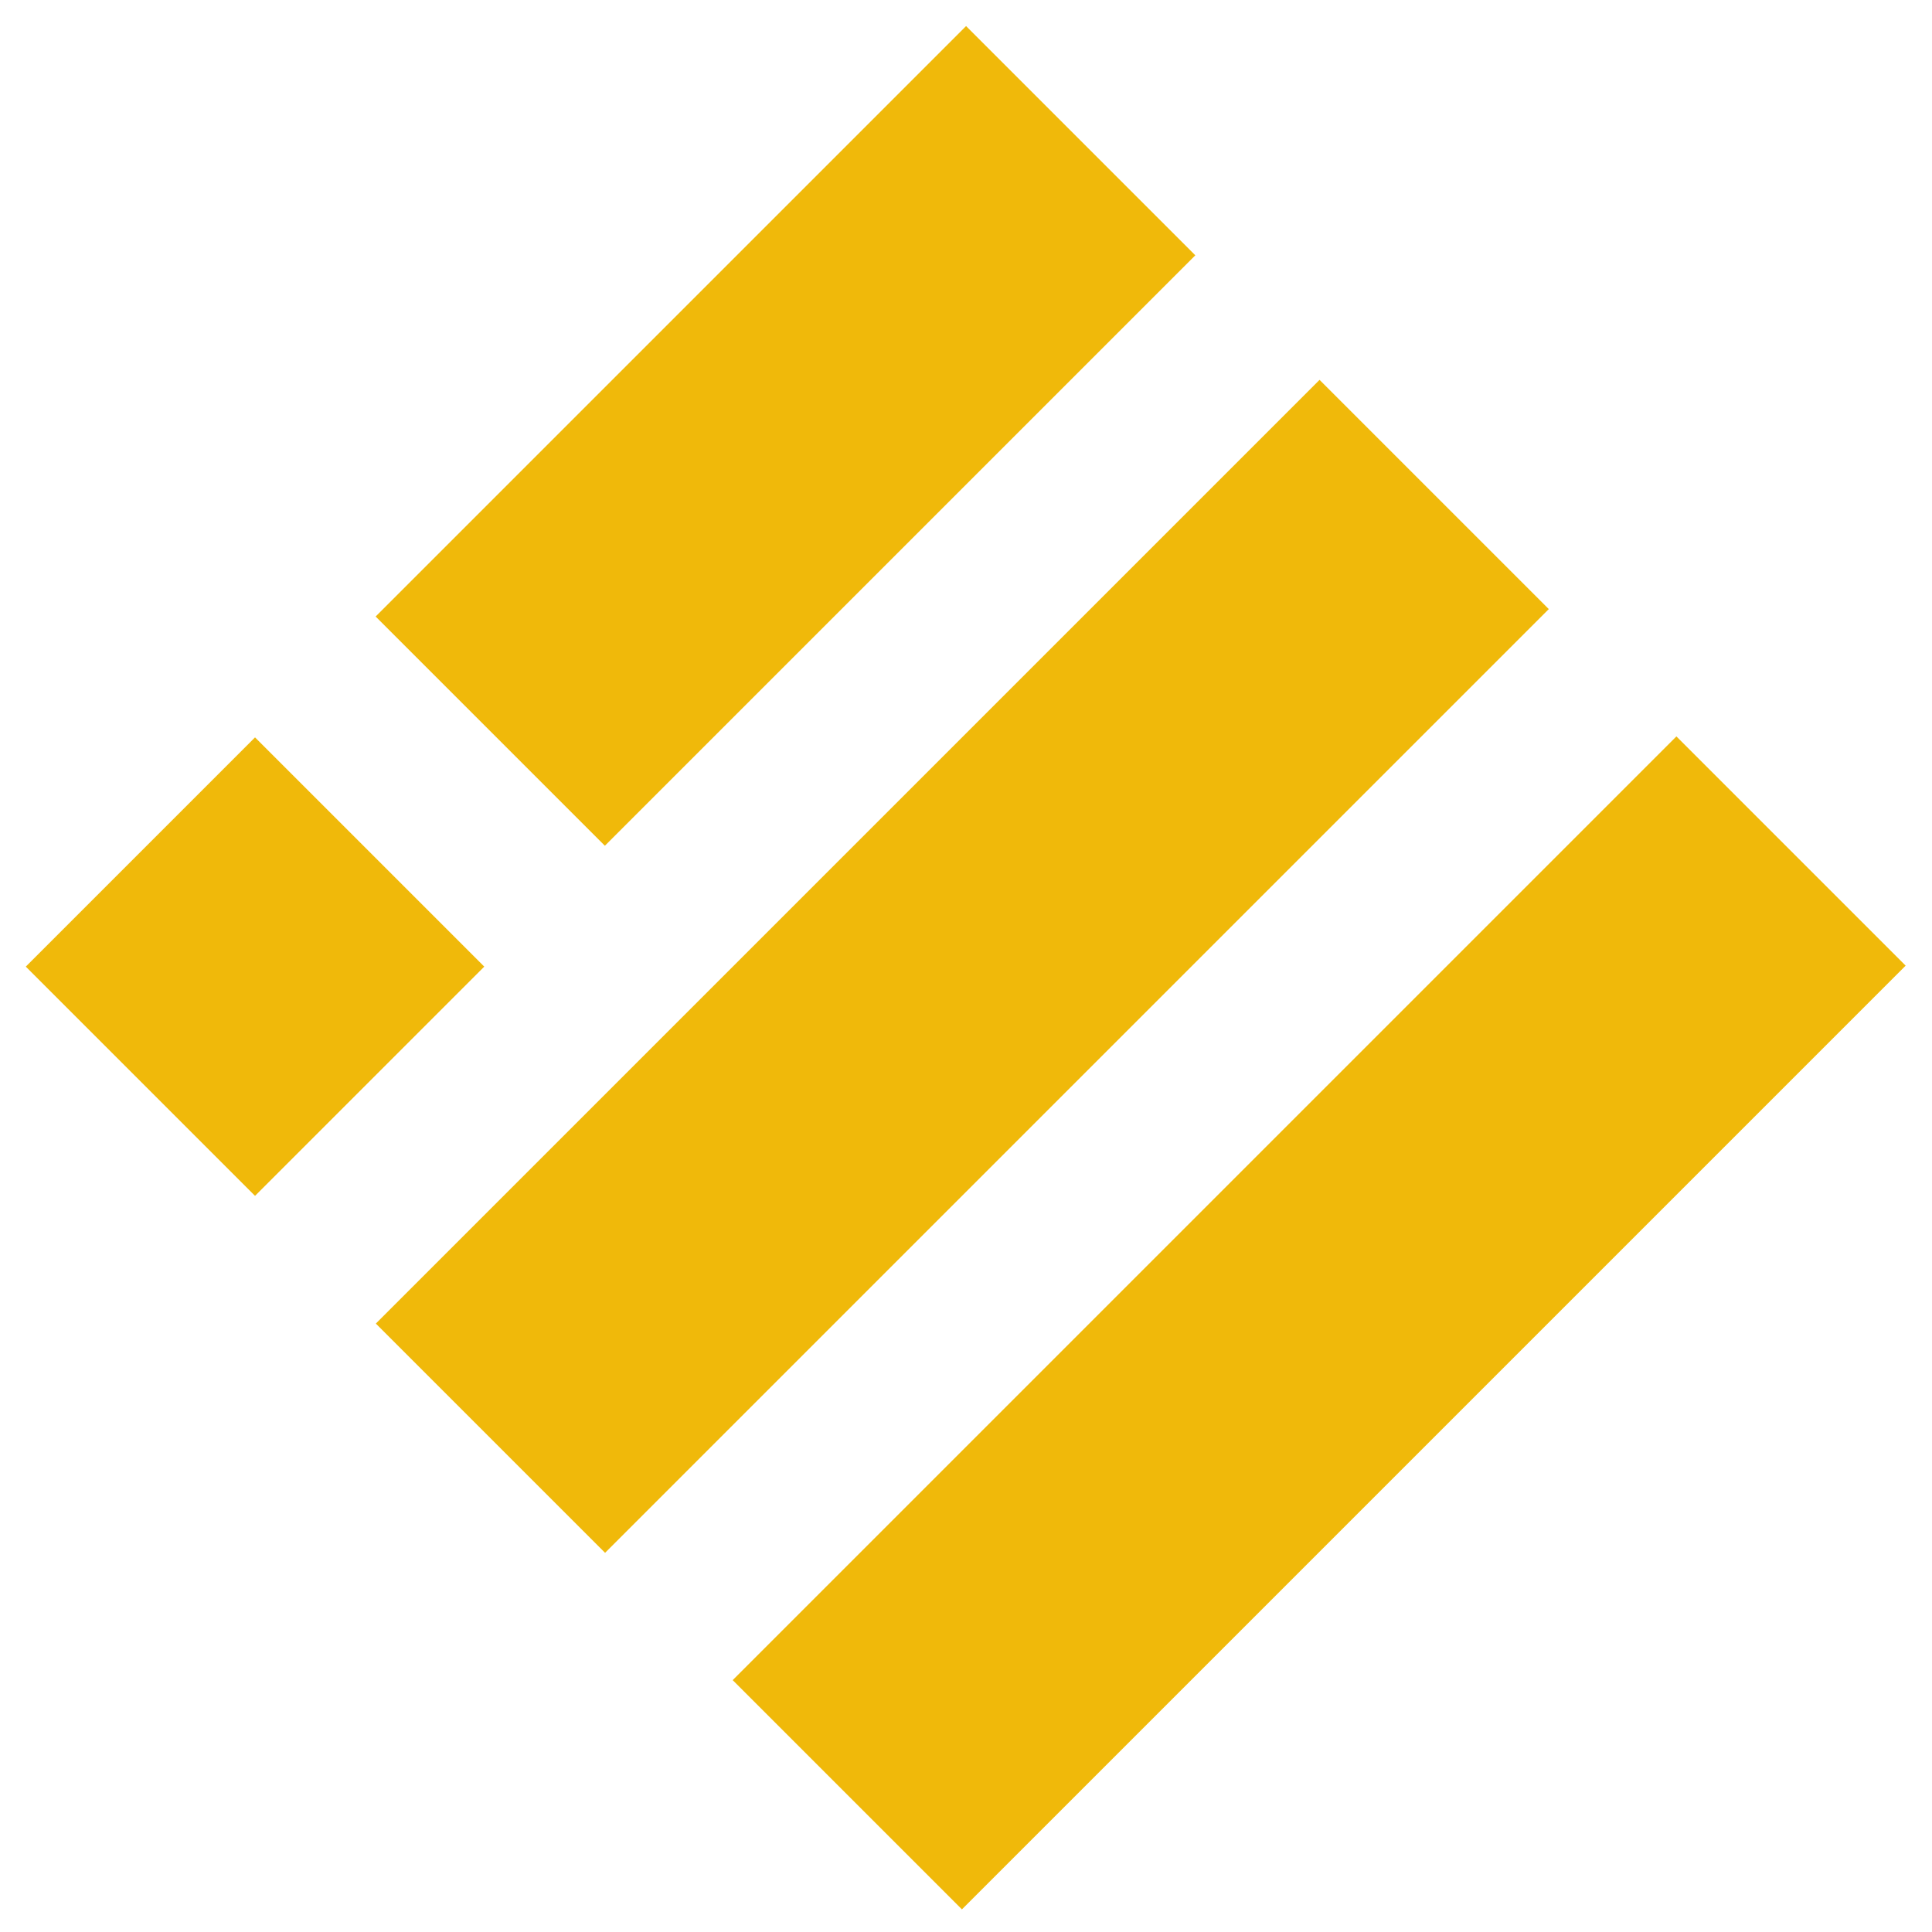
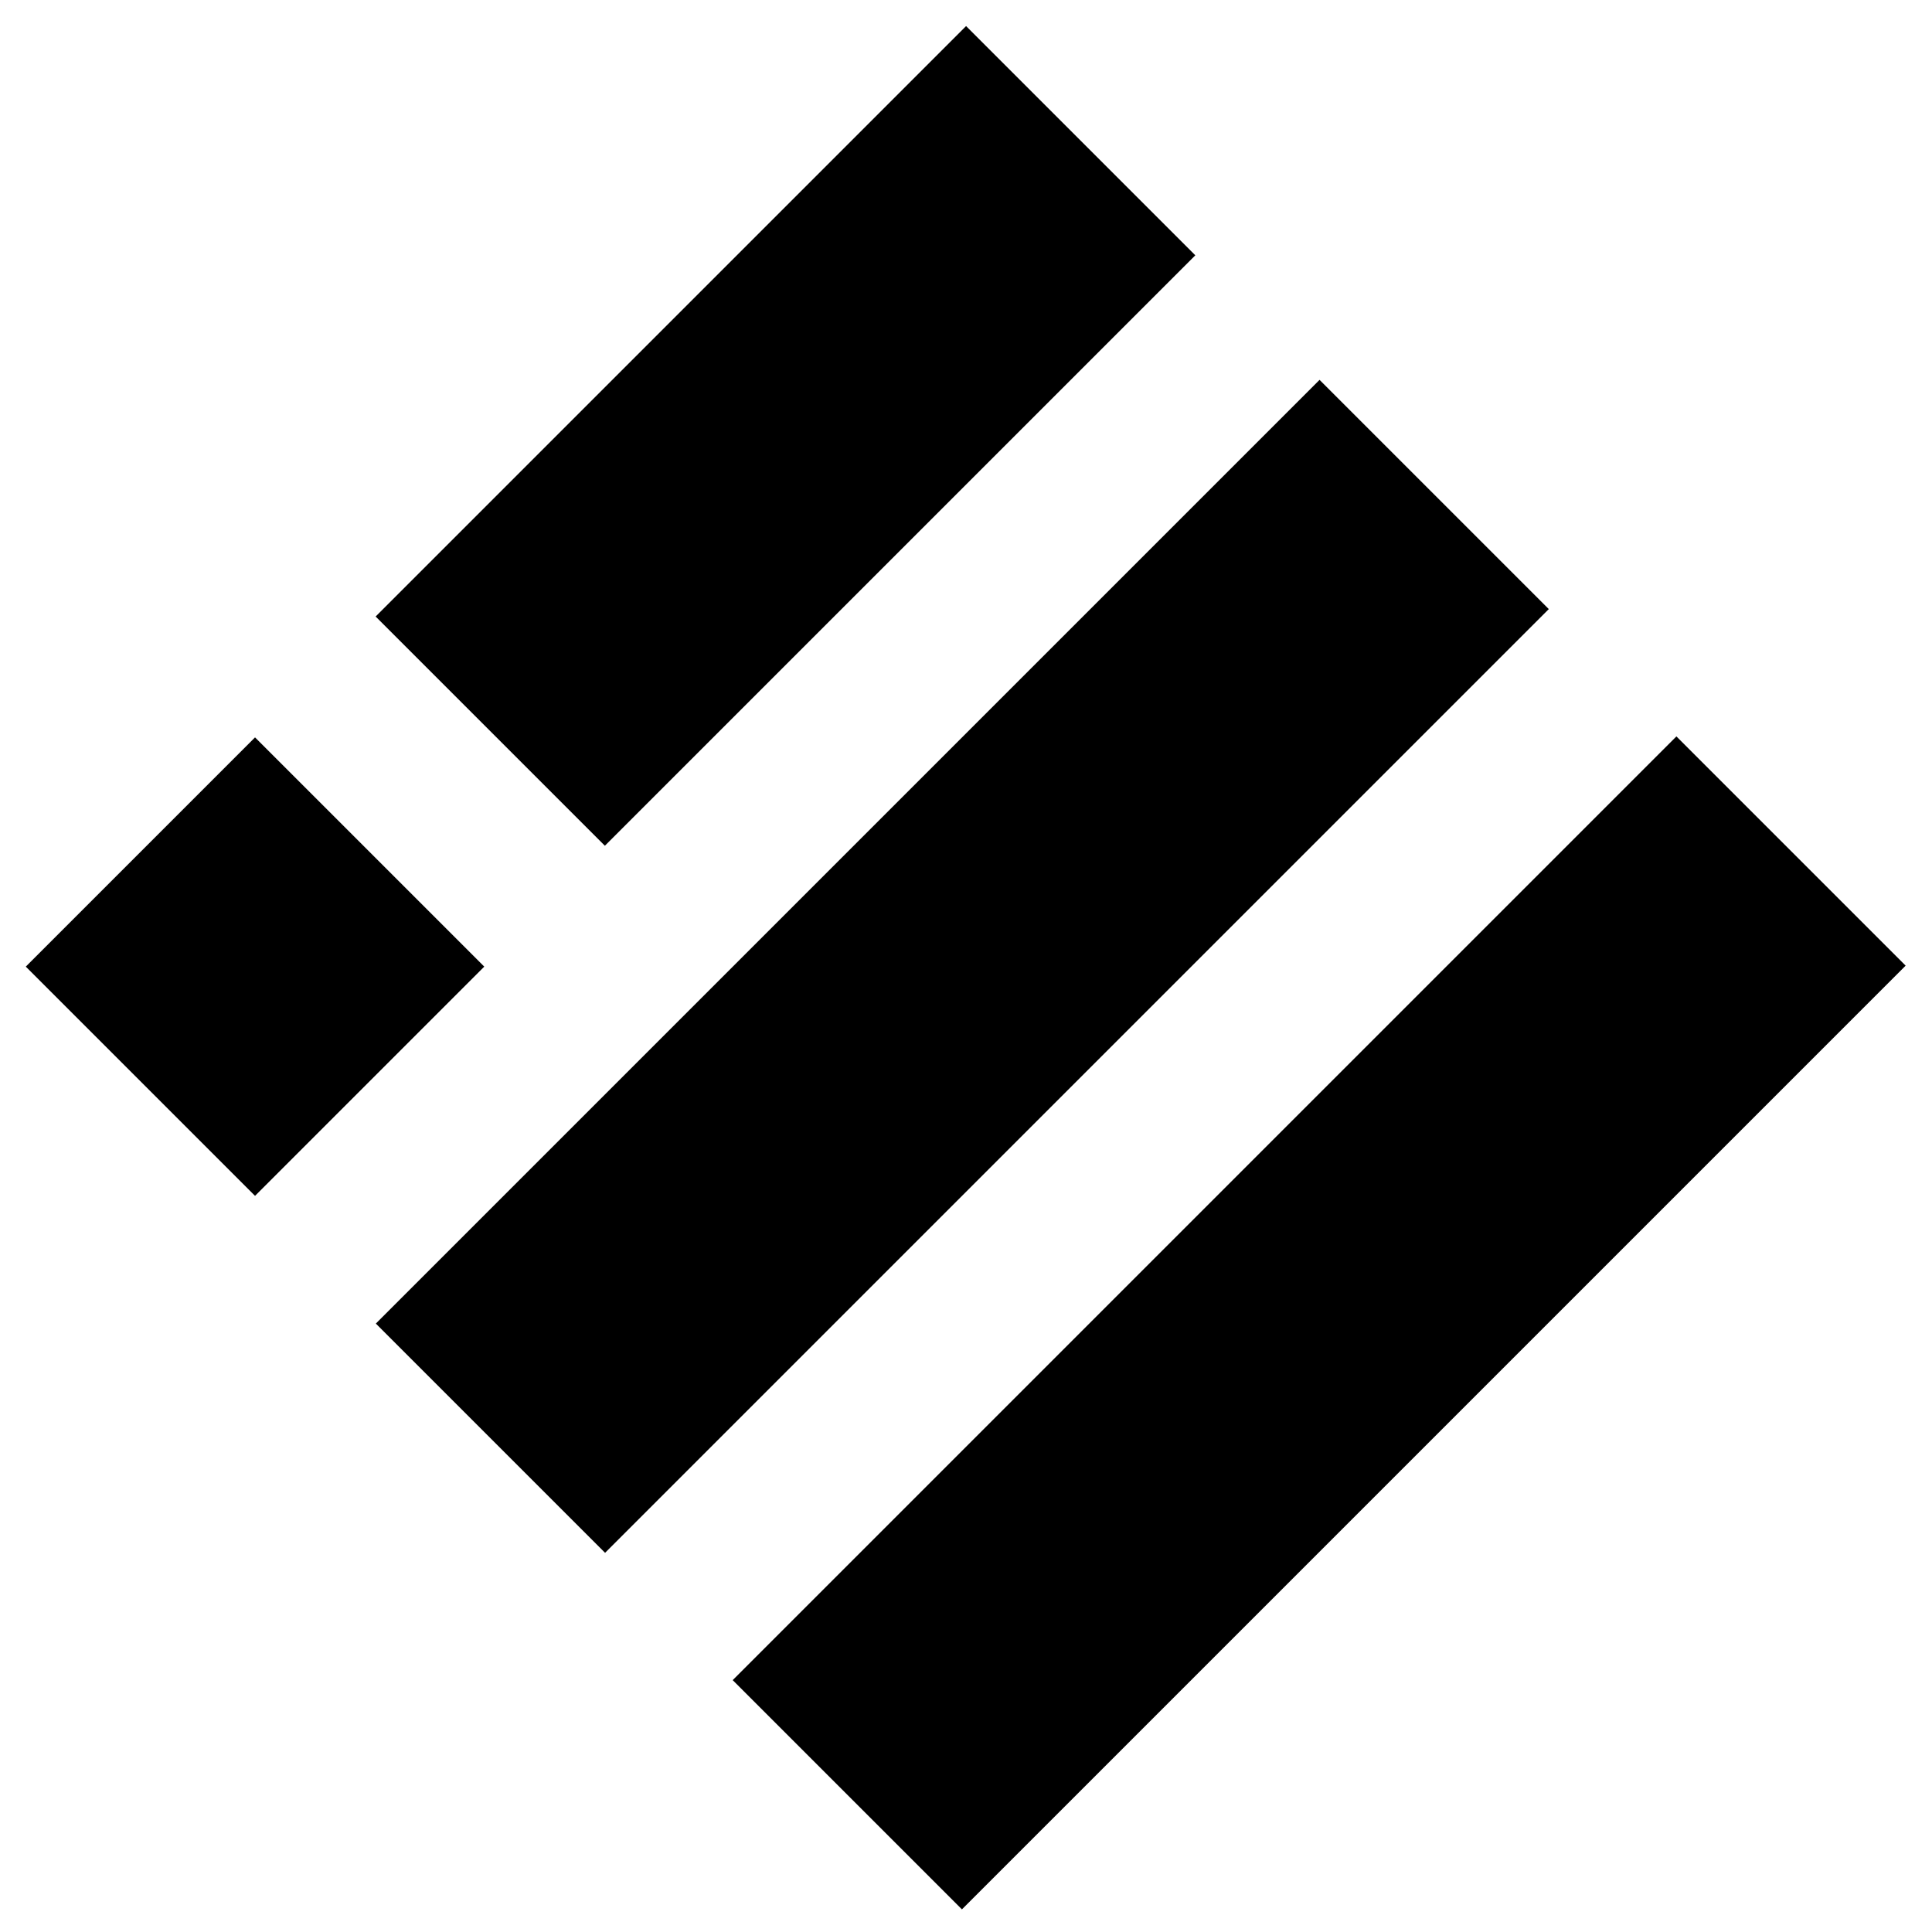
<svg xmlns="http://www.w3.org/2000/svg" version="1.1" id="BUSD" x="0px" y="0px" viewBox="0 0 500 500" style="enable-background:new 0 0 500 500;" xml:space="preserve">
  <style type="text/css">
	.st0{fill:#F0B90A;}
</style>
-   <rect x="24" y="208.2" transform="matrix(0.7071 0.7071 -0.7071 0.7071 196.2493 26.6475)" class="st0" width="83.9" height="83.9" />
-   <rect x="161.3" y="4.8" transform="matrix(0.7071 0.7071 -0.7071 0.7071 139.3584 -110.6994)" class="st0" width="83.9" height="216.1" />
-   <rect x="207.1" y="77.4" transform="matrix(0.7071 0.7071 -0.7071 0.7071 249.7882 -102.8609)" class="st0" width="83.9" height="345.4" />
-   <rect x="299.4" y="169.7" transform="matrix(0.7071 0.7071 -0.7071 0.7071 342.1424 -141.1153)" class="st0" width="83.9" height="345.4" />
+   <rect x="24" y="208.2" transform="matrix(0.7071 0.7071 -0.7071 0.7071 196.2493 26.6475)" className="st0" width="83.9" height="83.9" />
+   <rect x="161.3" y="4.8" transform="matrix(0.7071 0.7071 -0.7071 0.7071 139.3584 -110.6994)" className="st0" width="83.9" height="216.1" />
+   <rect x="207.1" y="77.4" transform="matrix(0.7071 0.7071 -0.7071 0.7071 249.7882 -102.8609)" className="st0" width="83.9" height="345.4" />
+   <rect x="299.4" y="169.7" transform="matrix(0.7071 0.7071 -0.7071 0.7071 342.1424 -141.1153)" className="st0" width="83.9" height="345.4" />
</svg>
